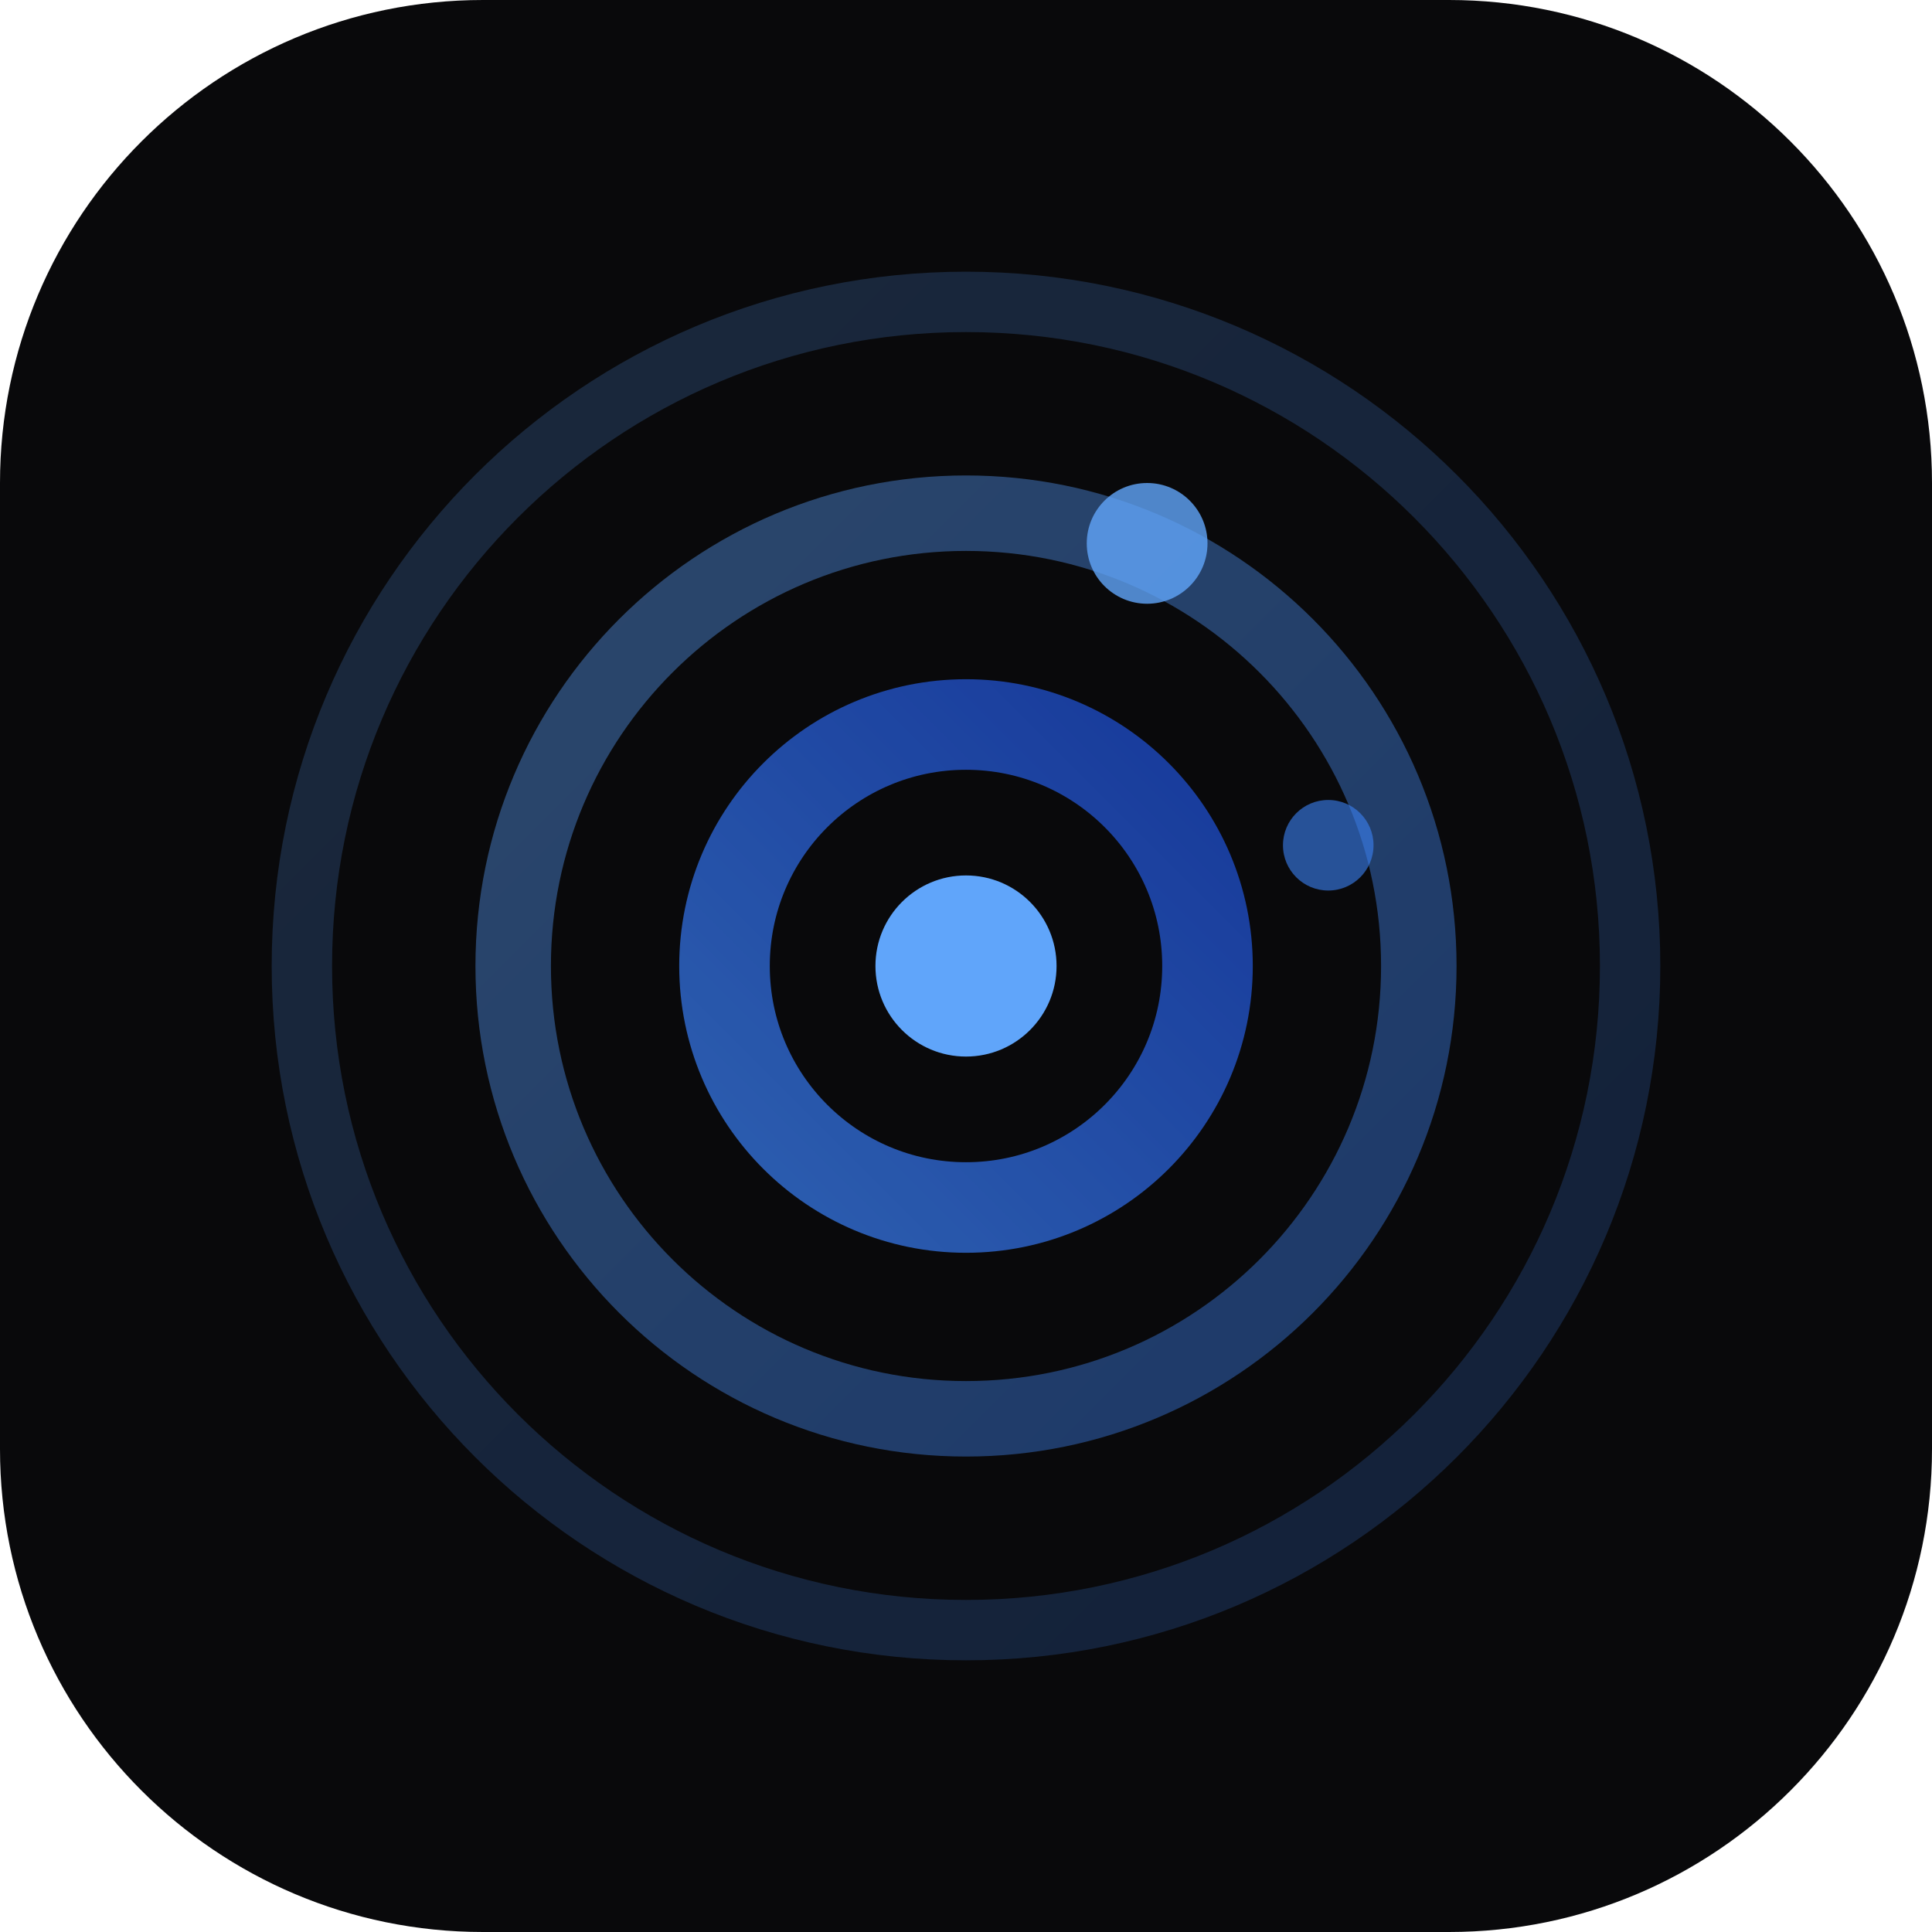
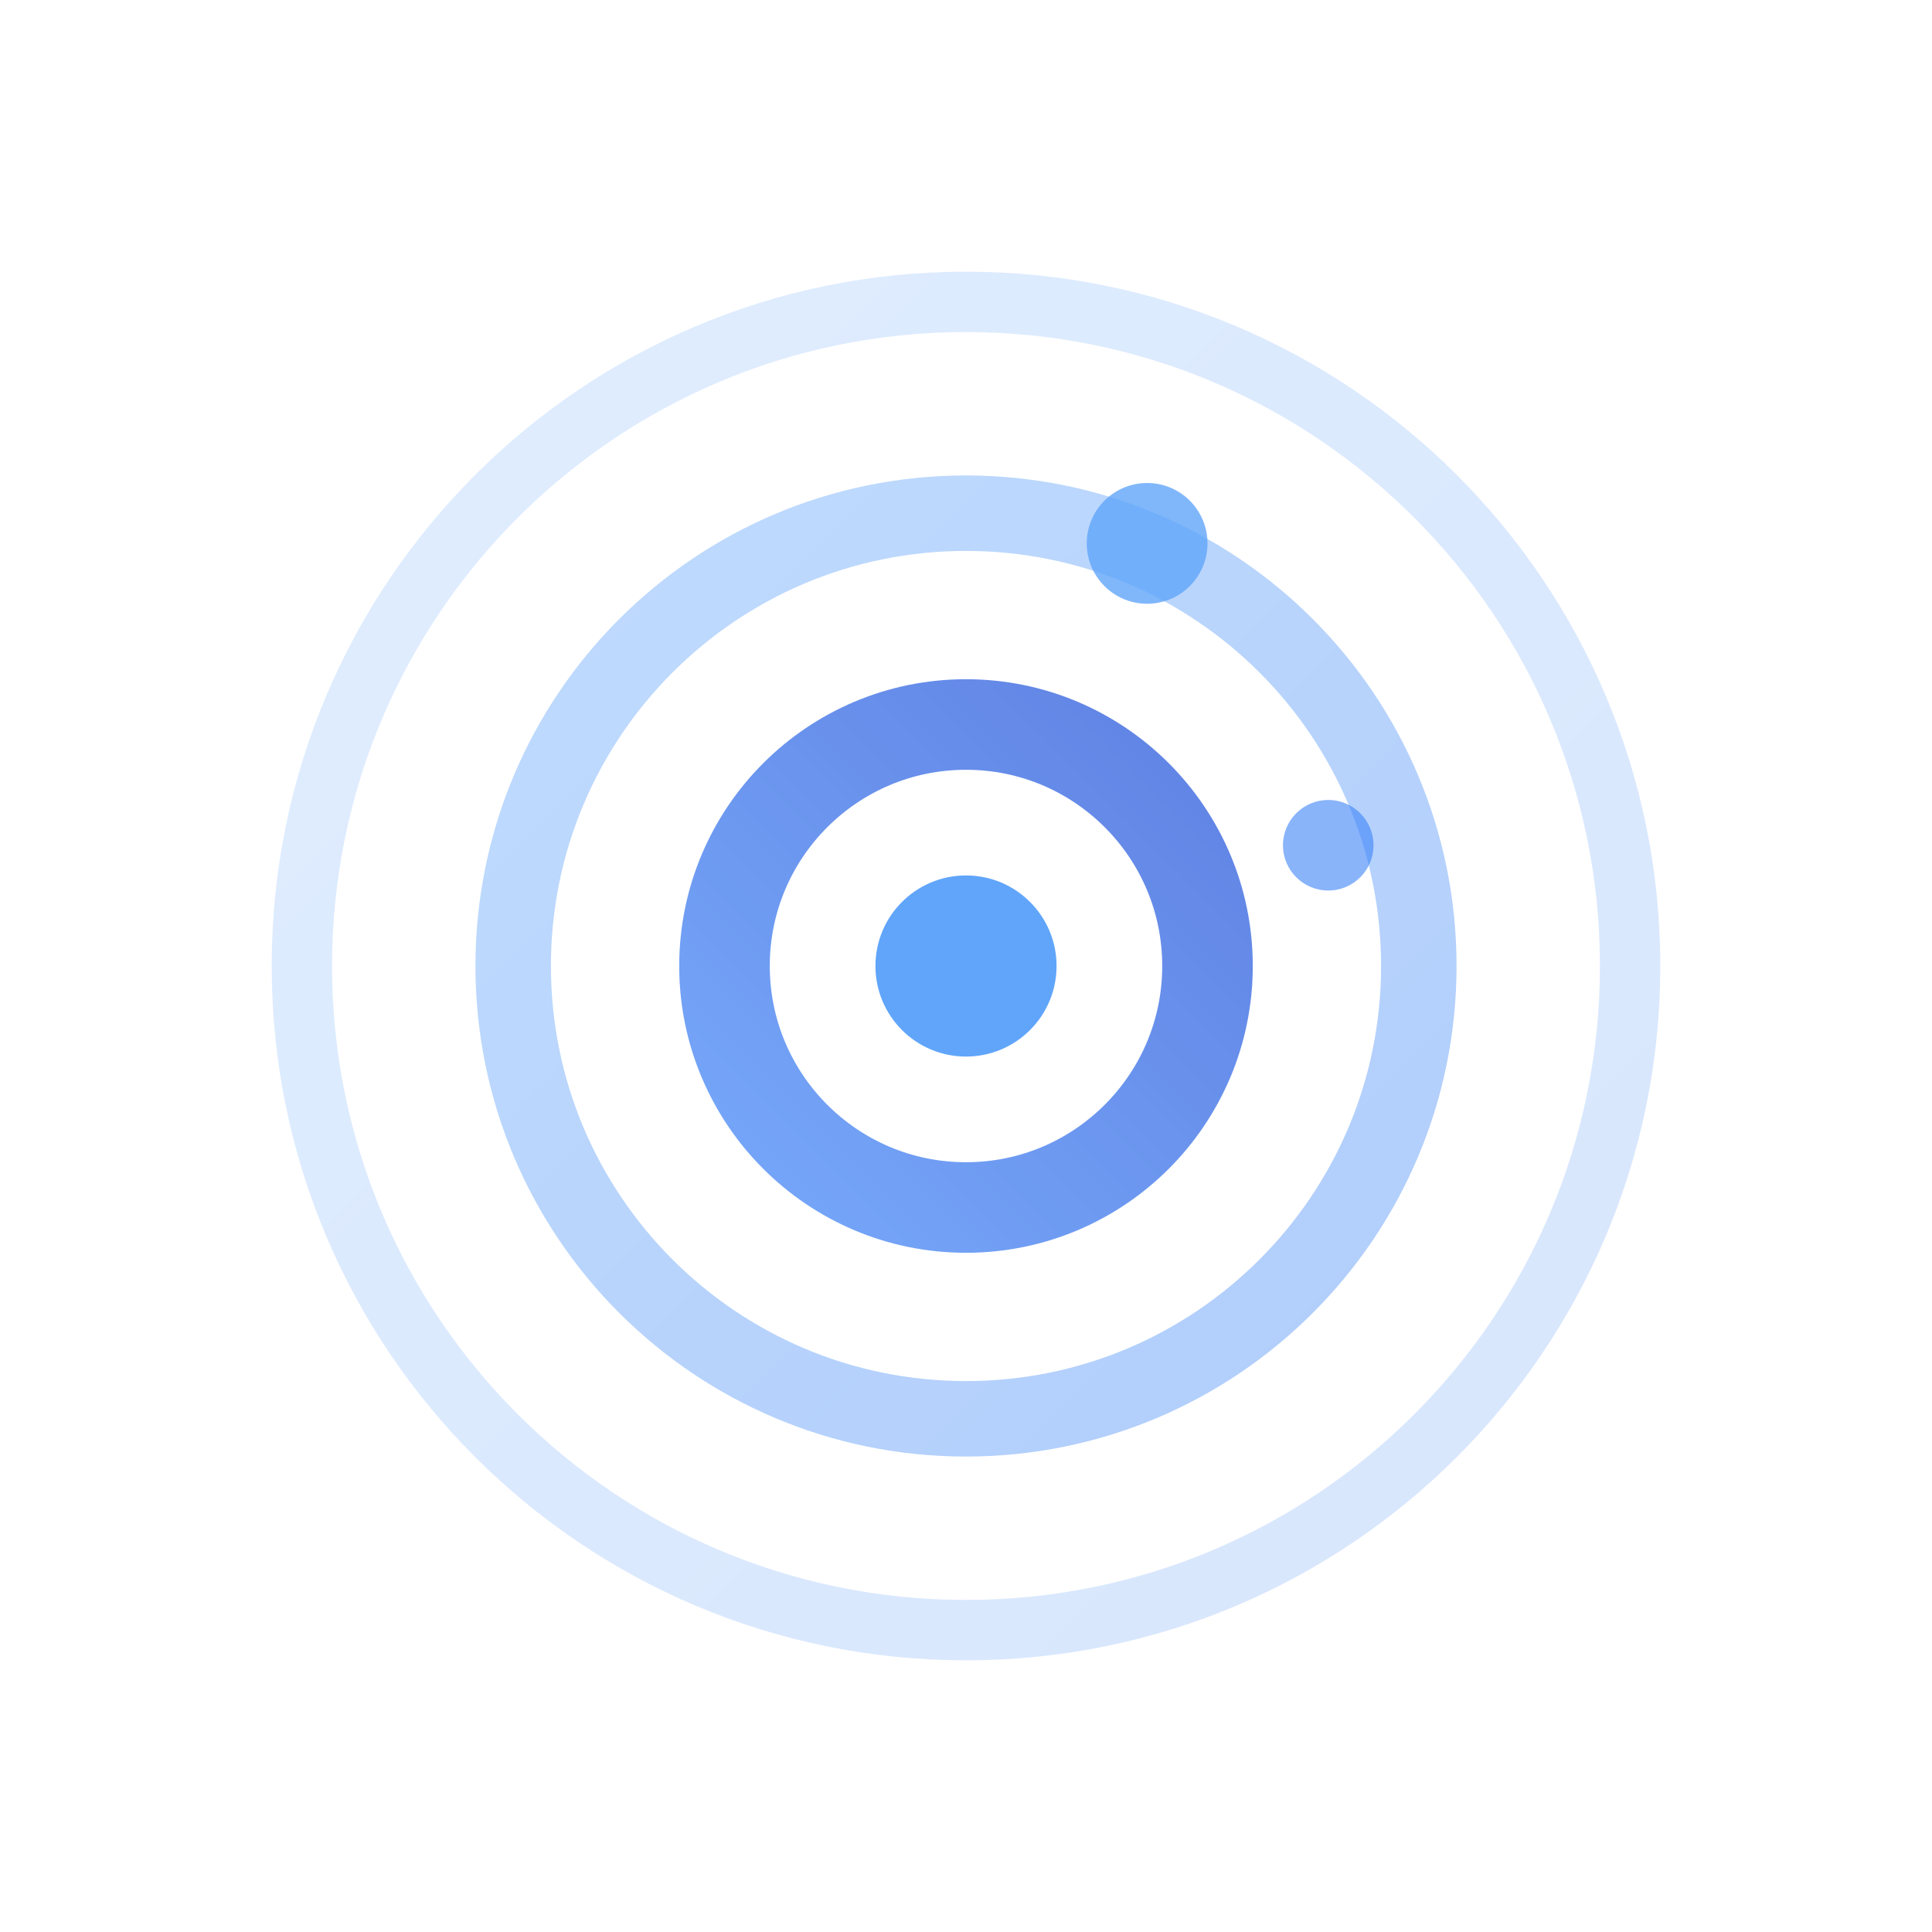
<svg xmlns="http://www.w3.org/2000/svg" viewBox="0 0 64 64">
  <defs>
    <linearGradient id="g" x1="0%" y1="0%" x2="100%" y2="100%">
      <stop offset="0%" stop-color="#60a5fa" />
      <stop offset="100%" stop-color="#3b82f6" />
    </linearGradient>
    <linearGradient id="g2" x1="0%" y1="100%" x2="100%" y2="0%">
      <stop offset="0%" stop-color="#3b82f6" />
      <stop offset="100%" stop-color="#1d4ed8" />
    </linearGradient>
  </defs>
-   <rect width="64" height="64" rx="16" fill="#09090b" />
  <circle cx="32" cy="32" r="22" fill="none" stroke="url(#g)" stroke-width="2" opacity="0.2" />
  <circle cx="32" cy="32" r="15" fill="none" stroke="url(#g)" stroke-width="2.5" opacity="0.4" />
  <circle cx="32" cy="32" r="8" fill="none" stroke="url(#g2)" stroke-width="3" opacity="0.7" />
  <circle cx="32" cy="32" r="3" fill="#60a5fa" />
  <line x1="32" y1="32" x2="32" y2="10" stroke="url(#g)" stroke-width="2" stroke-linecap="round" opacity="0.6" />
  <circle cx="38" cy="18" r="2" fill="#60a5fa" opacity="0.8" />
  <circle cx="44" cy="28" r="1.5" fill="#3b82f6" opacity="0.6" />
</svg>
